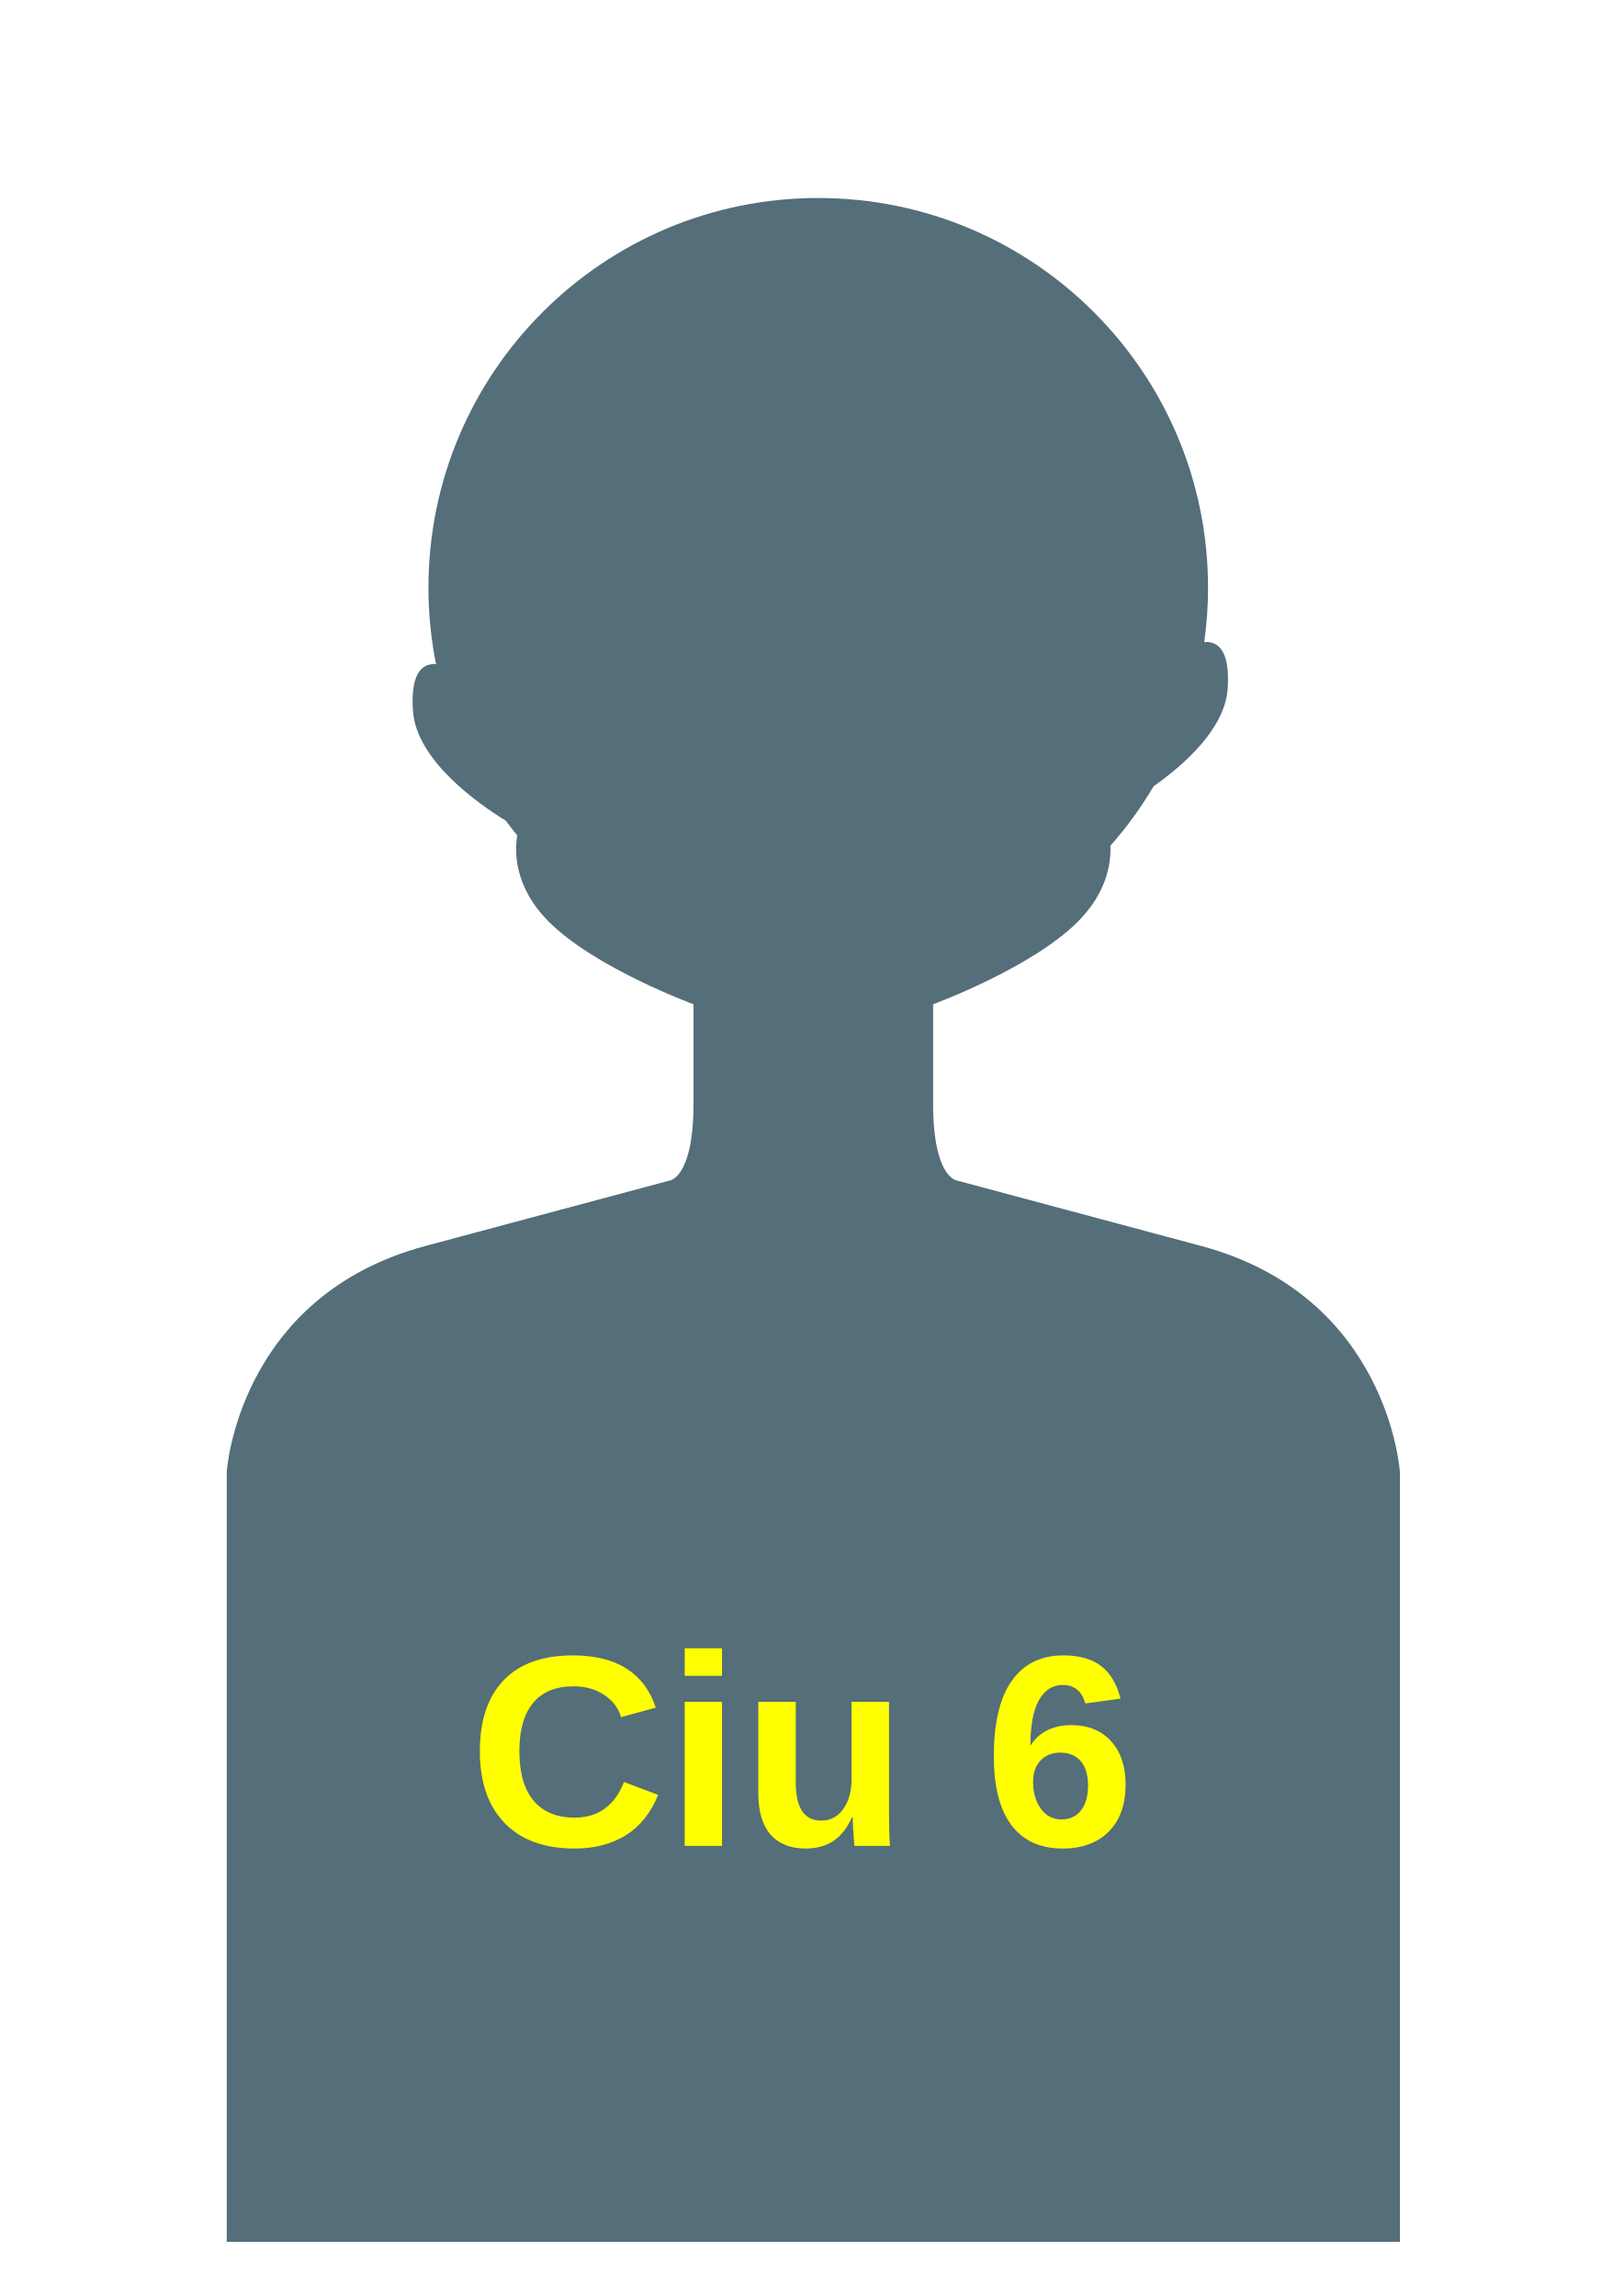
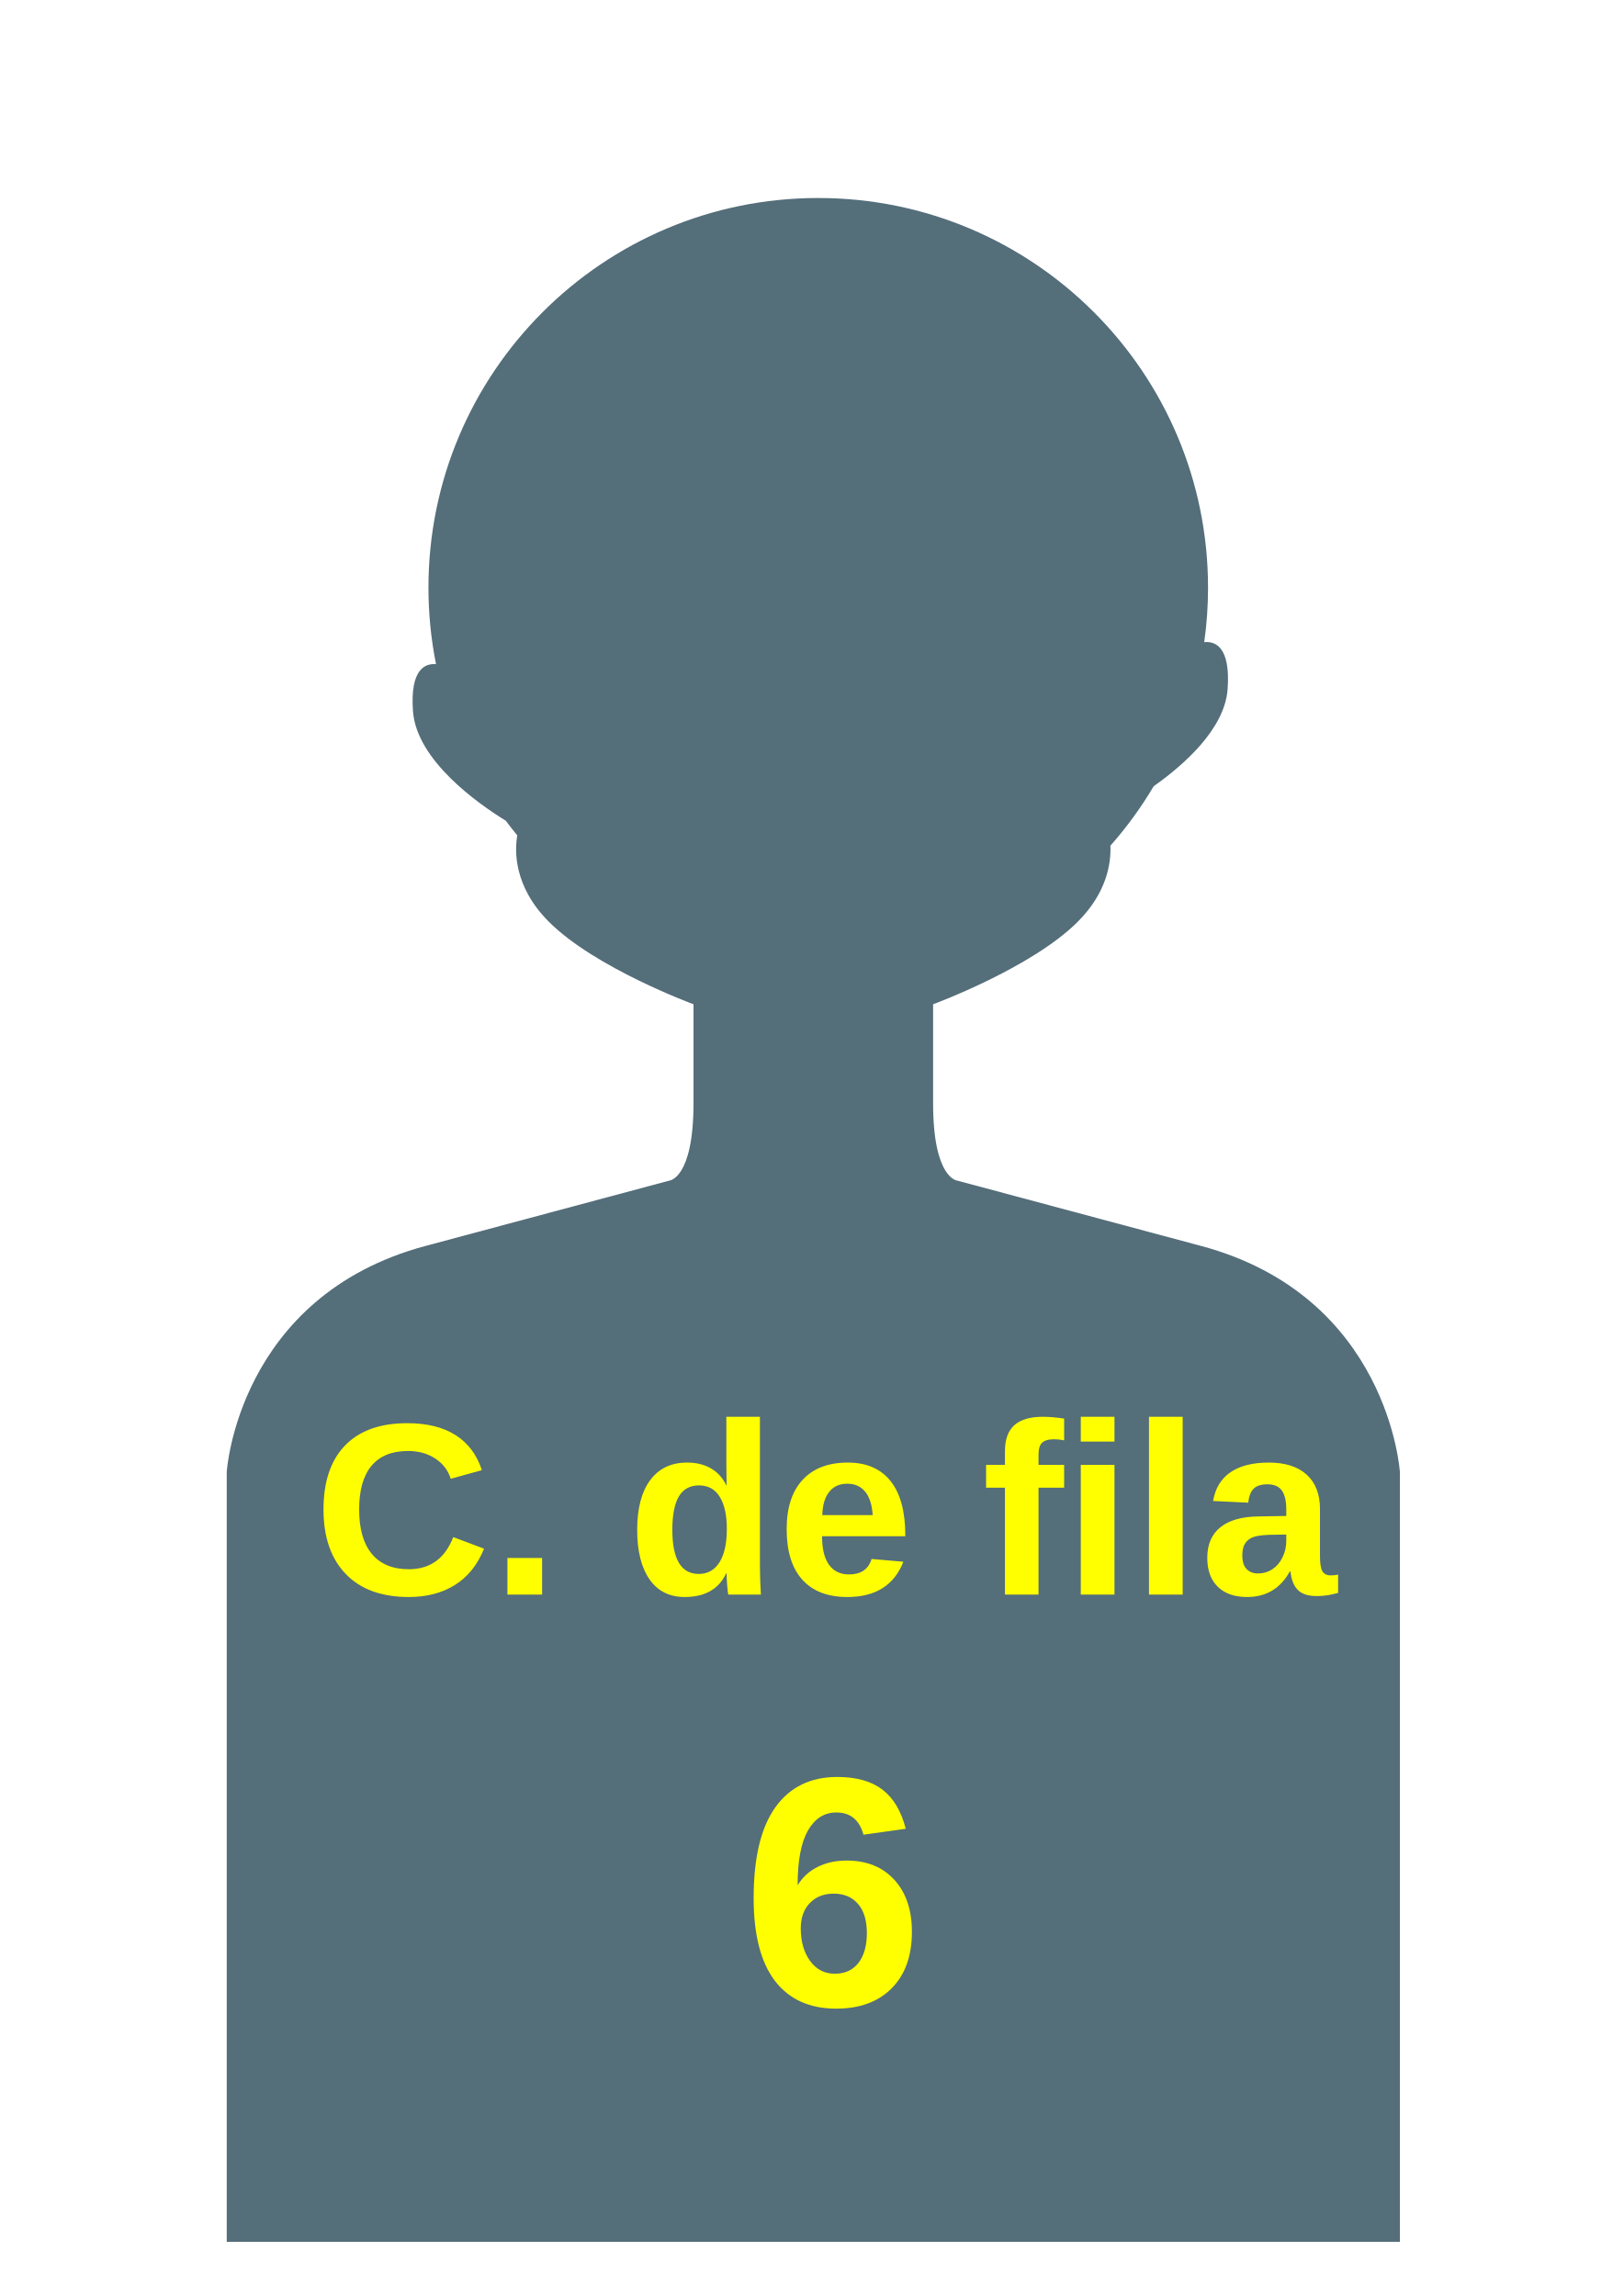
<svg xmlns="http://www.w3.org/2000/svg" width="210mm" height="297mm" viewBox="0 0 210 297" version="1.1" id="svg8">
  <defs id="defs2" />
  <g id="layer2" style="display:none">
    <path id="path885-5" style="opacity:1;fill:#000000;fill-opacity:1;stroke:none;stroke-width:0.265px;stroke-linecap:butt;stroke-linejoin:miter;stroke-opacity:1" d="m 105.826,25.612 a 50.414,50.414 0 0 0 -50.413,50.413 50.414,50.414 0 0 0 0.978,9.883 c -1.382,-0.117 -3.378,0.623 -2.978,6.092 0.467,6.382 8.447,11.976 12.002,14.165 a 50.414,50.414 0 0 0 1.488,1.899 c -0.333,1.906 -0.525,6.562 4.092,11.179 5.999,5.999 18.698,10.663 18.698,10.663 v 12.814 c 0,9.784 -3.137,10.002 -3.137,10.002 0,0 -7.22,1.935 -31.523,8.447 -24.303,6.512 -25.709,29.243 -25.709,29.243 v 99.588 h 75.864 75.864 v -99.588 c 0,0 -1.406,-22.731 -25.709,-29.243 -24.303,-6.512 -31.523,-8.447 -31.523,-8.447 0,0 -3.137,-0.218 -3.137,-10.002 v -12.814 c 0,0 12.699,-4.664 18.698,-10.663 3.753,-3.753 4.329,-7.538 4.234,-9.848 a 50.414,50.414 0 0 0 5.594,-7.69 c 3.895,-2.752 9.185,-7.4 9.563,-12.555 0.405,-5.531 -1.642,-6.225 -3.025,-6.087 a 50.414,50.414 0 0 0 0.494,-7.037 50.414,50.414 0 0 0 -50.413,-50.413 z" />
    <text xml:space="preserve" style="font-weight:bold;font-size:52.917px;line-height:1;font-family:'Myriad Pro';-inkscape-font-specification:'Myriad Pro Bold';letter-spacing:0px;display:inline;opacity:1;stroke-width:0.265" x="89.056" y="235.171" id="text1066">
      <tspan id="tspan1064" x="89.056" y="235.171" style="font-style:normal;font-variant:normal;font-weight:bold;font-stretch:normal;font-size:52.917px;font-family:Arial;-inkscape-font-specification:'Arial Bold';fill:#ffff00;fill-opacity:1;stroke-width:0.265">P</tspan>
    </text>
  </g>
  <g id="layer3" style="display:none">
    <path id="path885-5-3" style="opacity:1;fill:#000000;fill-opacity:1;stroke:none;stroke-width:0.265px;stroke-linecap:butt;stroke-linejoin:miter;stroke-opacity:1" d="m 105.826,25.612 a 50.414,50.414 0 0 0 -50.413,50.413 50.414,50.414 0 0 0 0.978,9.883 c -1.382,-0.117 -3.378,0.623 -2.978,6.092 0.467,6.382 8.447,11.976 12.002,14.165 a 50.414,50.414 0 0 0 1.488,1.899 c -0.333,1.906 -0.525,6.562 4.092,11.179 5.999,5.999 18.698,10.663 18.698,10.663 v 12.814 c 0,9.784 -3.137,10.002 -3.137,10.002 0,0 -7.22,1.935 -31.523,8.447 -24.303,6.512 -25.709,29.243 -25.709,29.243 v 99.588 h 75.864 75.864 v -99.588 c 0,0 -1.406,-22.731 -25.709,-29.243 -24.303,-6.512 -31.523,-8.447 -31.523,-8.447 0,0 -3.137,-0.218 -3.137,-10.002 v -12.814 c 0,0 12.699,-4.664 18.698,-10.663 3.753,-3.753 4.329,-7.538 4.234,-9.848 a 50.414,50.414 0 0 0 5.594,-7.69 c 3.895,-2.752 9.185,-7.4 9.563,-12.555 0.405,-5.531 -1.642,-6.225 -3.025,-6.087 a 50.414,50.414 0 0 0 0.493,-7.037 50.414,50.414 0 0 0 -50.413,-50.413 z" />
    <text xml:space="preserve" style="font-weight:bold;font-size:52.917px;line-height:1;font-family:'Myriad Pro';-inkscape-font-specification:'Myriad Pro Bold';letter-spacing:0px;display:inline;opacity:1;stroke-width:0.265" x="72.336" y="234.694" id="text1066-0">
      <tspan id="tspan1064-4" x="72.336" y="234.694" style="font-style:normal;font-variant:normal;font-weight:bold;font-stretch:normal;font-size:52.917px;font-family:Arial;-inkscape-font-specification:'Arial Bold';fill:#ffff00;fill-opacity:1;stroke-width:0.265">1S</tspan>
    </text>
  </g>
  <g id="layer4" style="display:none">
    <path id="path885-56" style="opacity:1;fill:#000000;fill-opacity:1;stroke:none;stroke-width:0.265px;stroke-linecap:butt;stroke-linejoin:miter;stroke-opacity:1" d="m 105.826,25.612 a 50.414,50.414 0 0 0 -50.413,50.413 50.414,50.414 0 0 0 0.978,9.883 c -1.382,-0.117 -3.378,0.623 -2.978,6.092 0.467,6.382 8.447,11.976 12.002,14.165 a 50.414,50.414 0 0 0 1.488,1.899 c -0.333,1.906 -0.525,6.562 4.092,11.179 5.999,5.999 18.698,10.663 18.698,10.663 v 12.814 c 0,9.784 -3.137,10.002 -3.137,10.002 0,0 -7.22,1.935 -31.523,8.447 -24.303,6.512 -25.709,29.243 -25.709,29.243 v 99.588 h 75.864 75.864 v -99.588 c 0,0 -1.406,-22.731 -25.709,-29.243 -24.303,-6.512 -31.523,-8.447 -31.523,-8.447 0,0 -3.137,-0.218 -3.137,-10.002 v -12.814 c 0,0 12.699,-4.664 18.698,-10.663 3.753,-3.753 4.329,-7.538 4.234,-9.848 a 50.414,50.414 0 0 0 5.594,-7.69 c 3.895,-2.752 9.185,-7.4 9.563,-12.555 0.405,-5.531 -1.642,-6.225 -3.025,-6.087 a 50.414,50.414 0 0 0 0.494,-7.037 50.414,50.414 0 0 0 -50.413,-50.413 z" />
    <text xml:space="preserve" style="font-weight:bold;font-size:52.917px;line-height:1;font-family:'Myriad Pro';-inkscape-font-specification:'Myriad Pro Bold';letter-spacing:0px;display:inline;opacity:1;stroke-width:0.265" x="74.364" y="241.127" id="text1066-8">
      <tspan id="tspan1064-8" x="74.364" y="241.127" style="font-style:normal;font-variant:normal;font-weight:bold;font-stretch:normal;font-size:52.917px;font-family:Arial;-inkscape-font-specification:'Arial Bold';fill:#ffff00;fill-opacity:1;stroke-width:0.265">2S</tspan>
    </text>
  </g>
  <g id="layer5" style="display:none">
    <path id="path885-2" style="opacity:1;fill:#000000;fill-opacity:1;stroke:none;stroke-width:0.265px;stroke-linecap:butt;stroke-linejoin:miter;stroke-opacity:1" d="m 105.826,25.612 a 50.414,50.414 0 0 0 -50.413,50.413 50.414,50.414 0 0 0 0.978,9.883 c -1.382,-0.117 -3.378,0.623 -2.978,6.092 0.467,6.382 8.447,11.976 12.002,14.165 a 50.414,50.414 0 0 0 1.488,1.899 c -0.333,1.906 -0.525,6.562 4.092,11.179 5.999,5.999 18.698,10.663 18.698,10.663 v 12.814 c 0,9.784 -3.137,10.002 -3.137,10.002 0,0 -7.22,1.935 -31.523,8.447 -24.303,6.512 -25.709,29.243 -25.709,29.243 v 99.588 h 75.864 75.864 v -99.588 c 0,0 -1.406,-22.731 -25.709,-29.243 -24.303,-6.512 -31.523,-8.447 -31.523,-8.447 0,0 -3.137,-0.218 -3.137,-10.002 v -12.814 c 0,0 12.699,-4.664 18.698,-10.663 3.753,-3.753 4.329,-7.538 4.234,-9.848 a 50.414,50.414 0 0 0 5.594,-7.69 c 3.895,-2.752 9.185,-7.4 9.563,-12.555 0.405,-5.531 -1.642,-6.225 -3.025,-6.087 a 50.414,50.414 0 0 0 0.494,-7.037 50.414,50.414 0 0 0 -50.413,-50.413 z" />
    <text xml:space="preserve" style="font-weight:bold;font-size:52.917px;line-height:1;font-family:'Myriad Pro';-inkscape-font-specification:'Myriad Pro Bold';letter-spacing:0px;display:inline;opacity:1;stroke-width:0.265" x="71.811" y="240.006" id="text1066-8-8">
      <tspan id="tspan1064-8-9" x="71.811" y="240.006" style="font-style:normal;font-variant:normal;font-weight:bold;font-stretch:normal;font-size:52.917px;font-family:Arial;-inkscape-font-specification:'Arial Bold';fill:#ffff00;fill-opacity:1;stroke-width:0.265">1E</tspan>
    </text>
  </g>
  <g id="layer6" style="display:none">
    <path id="path885-9" style="opacity:1;fill:#000000;fill-opacity:1;stroke:none;stroke-width:0.265px;stroke-linecap:butt;stroke-linejoin:miter;stroke-opacity:1" d="m 105.826,25.612 a 50.414,50.414 0 0 0 -50.413,50.413 50.414,50.414 0 0 0 0.978,9.883 c -1.382,-0.117 -3.378,0.623 -2.978,6.092 0.467,6.382 8.447,11.976 12.002,14.165 a 50.414,50.414 0 0 0 1.488,1.899 c -0.333,1.906 -0.525,6.562 4.092,11.179 5.999,5.999 18.698,10.663 18.698,10.663 v 12.814 c 0,9.784 -3.137,10.002 -3.137,10.002 0,0 -7.22,1.935 -31.523,8.447 -24.303,6.512 -25.709,29.243 -25.709,29.243 v 99.588 h 75.864 75.864 v -99.588 c 0,0 -1.406,-22.731 -25.709,-29.243 -24.303,-6.512 -31.523,-8.447 -31.523,-8.447 0,0 -3.137,-0.218 -3.137,-10.002 v -12.814 c 0,0 12.699,-4.664 18.698,-10.663 3.753,-3.753 4.329,-7.538 4.234,-9.848 a 50.414,50.414 0 0 0 5.594,-7.69 c 3.895,-2.752 9.185,-7.4 9.563,-12.555 0.405,-5.531 -1.642,-6.225 -3.025,-6.087 a 50.414,50.414 0 0 0 0.494,-7.037 50.414,50.414 0 0 0 -50.413,-50.413 z" />
    <text xml:space="preserve" style="font-weight:bold;font-size:52.917px;line-height:1;font-family:'Myriad Pro';-inkscape-font-specification:'Myriad Pro Bold';letter-spacing:0px;display:inline;opacity:1;stroke-width:0.265" x="72.735" y="245.853" id="text1066-8-8-7">
      <tspan id="tspan1064-8-9-7" x="72.735" y="245.853" style="font-style:normal;font-variant:normal;font-weight:bold;font-stretch:normal;font-size:52.917px;font-family:Arial;-inkscape-font-specification:'Arial Bold';fill:#ffff00;fill-opacity:1;stroke-width:0.265">2E</tspan>
    </text>
  </g>
  <g id="layer7" style="display:none">
    <path id="path885-1" style="opacity:1;fill:#000000;fill-opacity:1;stroke:none;stroke-width:0.265px;stroke-linecap:butt;stroke-linejoin:miter;stroke-opacity:1" d="m 105.826,25.612 a 50.414,50.414 0 0 0 -50.413,50.413 50.414,50.414 0 0 0 0.978,9.883 c -1.382,-0.117 -3.378,0.623 -2.978,6.092 0.467,6.382 8.447,11.976 12.002,14.165 a 50.414,50.414 0 0 0 1.488,1.899 c -0.333,1.906 -0.525,6.562 4.092,11.179 5.999,5.999 18.698,10.663 18.698,10.663 v 12.814 c 0,9.784 -3.137,10.002 -3.137,10.002 0,0 -7.22,1.935 -31.523,8.447 -24.303,6.512 -25.709,29.243 -25.709,29.243 v 99.588 h 75.864 75.864 v -99.588 c 0,0 -1.406,-22.731 -25.709,-29.243 -24.303,-6.512 -31.523,-8.447 -31.523,-8.447 0,0 -3.137,-0.218 -3.137,-10.002 v -12.814 c 0,0 12.699,-4.664 18.698,-10.663 3.753,-3.753 4.329,-7.538 4.234,-9.848 a 50.414,50.414 0 0 0 5.594,-7.69 c 3.895,-2.752 9.185,-7.4 9.563,-12.555 0.405,-5.531 -1.642,-6.225 -3.025,-6.087 a 50.414,50.414 0 0 0 0.494,-7.037 50.414,50.414 0 0 0 -50.413,-50.413 z" />
    <text xml:space="preserve" style="font-weight:bold;font-size:52.917px;line-height:1;font-family:'Myriad Pro';-inkscape-font-specification:'Myriad Pro Bold';letter-spacing:0px;display:inline;opacity:1;stroke-width:0.265" x="76.102" y="238.824" id="text1066-8-8-7-6">
      <tspan id="tspan1064-8-9-7-4" x="76.102" y="238.824" style="font-style:normal;font-variant:normal;font-weight:bold;font-stretch:normal;font-size:52.917px;font-family:Arial;-inkscape-font-specification:'Arial Bold';fill:#ffff00;fill-opacity:1;stroke-width:0.265">3E</tspan>
    </text>
  </g>
  <g id="g1026" style="display:none">
    <path id="path1024" style="opacity:1;fill:#37474f;fill-opacity:1;stroke:none;stroke-width:0.265px;stroke-linecap:butt;stroke-linejoin:miter;stroke-opacity:1" d="m 105.826,25.612 a 50.414,50.414 0 0 0 -50.413,50.413 50.414,50.414 0 0 0 0.978,9.883 c -1.382,-0.117 -3.378,0.623 -2.978,6.092 0.467,6.382 8.447,11.976 12.002,14.165 a 50.414,50.414 0 0 0 1.488,1.899 c -0.333,1.906 -0.525,6.562 4.092,11.179 5.999,5.999 18.698,10.663 18.698,10.663 v 12.814 c 0,9.784 -3.137,10.002 -3.137,10.002 0,0 -7.22,1.935 -31.523,8.447 -24.303,6.512 -25.709,29.243 -25.709,29.243 v 99.588 h 75.864 75.864 v -99.588 c 0,0 -1.406,-22.731 -25.709,-29.243 -24.303,-6.512 -31.523,-8.447 -31.523,-8.447 0,0 -3.137,-0.218 -3.137,-10.002 v -12.814 c 0,0 12.699,-4.664 18.698,-10.663 3.753,-3.753 4.329,-7.538 4.234,-9.848 a 50.414,50.414 0 0 0 5.594,-7.69 c 3.895,-2.752 9.185,-7.4 9.563,-12.555 0.405,-5.531 -1.642,-6.225 -3.025,-6.087 a 50.414,50.414 0 0 0 0.494,-7.037 50.414,50.414 0 0 0 -50.413,-50.413 z" />
    <text xml:space="preserve" style="font-weight:bold;font-size:35.278px;line-height:1;font-family:'Myriad Pro';-inkscape-font-specification:'Myriad Pro Bold';letter-spacing:0px;display:inline;opacity:1;stroke-width:0.265" x="60.608" y="238.772" id="text1066-8-8-7-6-3">
      <tspan id="tspan1064-8-9-7-4-0" x="60.608" y="238.772" style="font-style:normal;font-variant:normal;font-weight:bold;font-stretch:normal;font-size:35.278px;font-family:Arial;-inkscape-font-specification:'Arial Bold';fill:#ffff00;fill-opacity:1;stroke-width:0.265">Sup 1</tspan>
    </text>
  </g>
  <g id="g1342" style="display:none">
    <path id="path1336" style="opacity:1;fill:#37474f;fill-opacity:1;stroke:none;stroke-width:0.265px;stroke-linecap:butt;stroke-linejoin:miter;stroke-opacity:1" d="m 105.826,25.612 a 50.414,50.414 0 0 0 -50.413,50.413 50.414,50.414 0 0 0 0.978,9.883 c -1.382,-0.117 -3.378,0.623 -2.978,6.092 0.467,6.382 8.447,11.976 12.002,14.165 a 50.414,50.414 0 0 0 1.488,1.899 c -0.333,1.906 -0.525,6.562 4.092,11.179 5.999,5.999 18.698,10.663 18.698,10.663 v 12.814 c 0,9.784 -3.137,10.002 -3.137,10.002 0,0 -7.22,1.935 -31.523,8.447 -24.303,6.512 -25.709,29.243 -25.709,29.243 v 99.588 h 75.864 75.864 v -99.588 c 0,0 -1.406,-22.731 -25.709,-29.243 -24.303,-6.512 -31.523,-8.447 -31.523,-8.447 0,0 -3.137,-0.218 -3.137,-10.002 v -12.814 c 0,0 12.699,-4.664 18.698,-10.663 3.753,-3.753 4.329,-7.538 4.234,-9.848 a 50.414,50.414 0 0 0 5.594,-7.69 c 3.895,-2.752 9.185,-7.4 9.563,-12.555 0.405,-5.531 -1.642,-6.225 -3.025,-6.087 a 50.414,50.414 0 0 0 0.494,-7.037 50.414,50.414 0 0 0 -50.413,-50.413 z" />
    <text xml:space="preserve" style="font-weight:bold;font-size:35.278px;line-height:1;font-family:'Myriad Pro';-inkscape-font-specification:'Myriad Pro Bold';letter-spacing:0px;display:inline;opacity:1;stroke-width:0.265" x="60.608" y="238.772" id="text1340">
      <tspan id="tspan1338" x="60.608" y="238.772" style="font-style:normal;font-variant:normal;font-weight:bold;font-stretch:normal;font-size:35.278px;font-family:Arial;-inkscape-font-specification:'Arial Bold';fill:#ffff00;fill-opacity:1;stroke-width:0.265">Sup 2</tspan>
    </text>
  </g>
  <g id="g1350" style="display:none">
    <path id="path1344" style="opacity:1;fill:#37474f;fill-opacity:1;stroke:none;stroke-width:0.265px;stroke-linecap:butt;stroke-linejoin:miter;stroke-opacity:1" d="m 105.826,25.612 a 50.414,50.414 0 0 0 -50.413,50.413 50.414,50.414 0 0 0 0.978,9.883 c -1.382,-0.117 -3.378,0.623 -2.978,6.092 0.467,6.382 8.447,11.976 12.002,14.165 a 50.414,50.414 0 0 0 1.488,1.899 c -0.333,1.906 -0.525,6.562 4.092,11.179 5.999,5.999 18.698,10.663 18.698,10.663 v 12.814 c 0,9.784 -3.137,10.002 -3.137,10.002 0,0 -7.22,1.935 -31.523,8.447 -24.303,6.512 -25.709,29.243 -25.709,29.243 v 99.588 h 75.864 75.864 v -99.588 c 0,0 -1.406,-22.731 -25.709,-29.243 -24.303,-6.512 -31.523,-8.447 -31.523,-8.447 0,0 -3.137,-0.218 -3.137,-10.002 v -12.814 c 0,0 12.699,-4.664 18.698,-10.663 3.753,-3.753 4.329,-7.538 4.234,-9.848 a 50.414,50.414 0 0 0 5.594,-7.69 c 3.895,-2.752 9.185,-7.4 9.563,-12.555 0.405,-5.531 -1.642,-6.225 -3.025,-6.087 a 50.414,50.414 0 0 0 0.494,-7.037 50.414,50.414 0 0 0 -50.413,-50.413 z" />
    <text xml:space="preserve" style="font-weight:bold;font-size:35.278px;line-height:1;font-family:'Myriad Pro';-inkscape-font-specification:'Myriad Pro Bold';letter-spacing:0px;display:inline;opacity:1;stroke-width:0.265" x="60.608" y="238.772" id="text1348">
      <tspan id="tspan1346" x="60.608" y="238.772" style="font-style:normal;font-variant:normal;font-weight:bold;font-stretch:normal;font-size:35.278px;font-family:Arial;-inkscape-font-specification:'Arial Bold';fill:#ffff00;fill-opacity:1;stroke-width:0.265">Sup 3</tspan>
    </text>
  </g>
  <g id="g1358" style="display:none">
    <path id="path1352" style="opacity:1;fill:#546e7a;fill-opacity:1;stroke:none;stroke-width:0.265px;stroke-linecap:butt;stroke-linejoin:miter;stroke-opacity:1" d="m 105.826,25.612 a 50.414,50.414 0 0 0 -50.413,50.413 50.414,50.414 0 0 0 0.978,9.883 c -1.382,-0.117 -3.378,0.623 -2.978,6.092 0.467,6.382 8.447,11.976 12.002,14.165 a 50.414,50.414 0 0 0 1.488,1.899 c -0.333,1.906 -0.525,6.562 4.092,11.179 5.999,5.999 18.698,10.663 18.698,10.663 v 12.814 c 0,9.784 -3.137,10.002 -3.137,10.002 0,0 -7.22,1.935 -31.523,8.447 -24.303,6.512 -25.709,29.243 -25.709,29.243 v 99.588 h 75.864 75.864 v -99.588 c 0,0 -1.406,-22.731 -25.709,-29.243 -24.303,-6.512 -31.523,-8.447 -31.523,-8.447 0,0 -3.137,-0.218 -3.137,-10.002 v -12.814 c 0,0 12.699,-4.664 18.698,-10.663 3.753,-3.753 4.329,-7.538 4.234,-9.848 a 50.414,50.414 0 0 0 5.594,-7.69 c 3.895,-2.752 9.185,-7.4 9.563,-12.555 0.405,-5.531 -1.642,-6.225 -3.025,-6.087 a 50.414,50.414 0 0 0 0.494,-7.037 50.414,50.414 0 0 0 -50.413,-50.413 z" />
    <text xml:space="preserve" style="font-weight:bold;font-size:35.278px;line-height:1;font-family:'Myriad Pro';-inkscape-font-specification:'Myriad Pro Bold';letter-spacing:0px;display:inline;opacity:1;stroke-width:0.265" x="60.608" y="238.772" id="text1356">
      <tspan id="tspan1354" x="60.608" y="238.772" style="font-style:normal;font-variant:normal;font-weight:bold;font-stretch:normal;font-size:35.278px;font-family:Arial;-inkscape-font-specification:'Arial Bold';fill:#ffff00;fill-opacity:1;stroke-width:0.265">Ciu 1</tspan>
    </text>
  </g>
  <g id="g1366" style="display:none">
    <path id="path1360" style="opacity:1;fill:#546e7a;fill-opacity:1;stroke:none;stroke-width:0.265px;stroke-linecap:butt;stroke-linejoin:miter;stroke-opacity:1" d="m 105.826,25.612 a 50.414,50.414 0 0 0 -50.413,50.413 50.414,50.414 0 0 0 0.978,9.883 c -1.382,-0.117 -3.378,0.623 -2.978,6.092 0.467,6.382 8.447,11.976 12.002,14.165 a 50.414,50.414 0 0 0 1.488,1.899 c -0.333,1.906 -0.525,6.562 4.092,11.179 5.999,5.999 18.698,10.663 18.698,10.663 v 12.814 c 0,9.784 -3.137,10.002 -3.137,10.002 0,0 -7.22,1.935 -31.523,8.447 -24.303,6.512 -25.709,29.243 -25.709,29.243 v 99.588 h 75.864 75.864 v -99.588 c 0,0 -1.406,-22.731 -25.709,-29.243 -24.303,-6.512 -31.523,-8.447 -31.523,-8.447 0,0 -3.137,-0.218 -3.137,-10.002 v -12.814 c 0,0 12.699,-4.664 18.698,-10.663 3.753,-3.753 4.329,-7.538 4.234,-9.848 a 50.414,50.414 0 0 0 5.594,-7.69 c 3.895,-2.752 9.185,-7.4 9.563,-12.555 0.405,-5.531 -1.642,-6.225 -3.025,-6.087 a 50.414,50.414 0 0 0 0.494,-7.037 50.414,50.414 0 0 0 -50.413,-50.413 z" />
    <text xml:space="preserve" style="font-weight:bold;font-size:35.278px;line-height:1;font-family:'Myriad Pro';-inkscape-font-specification:'Myriad Pro Bold';letter-spacing:0px;display:inline;opacity:1;stroke-width:0.265" x="60.608" y="238.772" id="text1364">
      <tspan id="tspan1362" x="60.608" y="238.772" style="font-style:normal;font-variant:normal;font-weight:bold;font-stretch:normal;font-size:35.278px;font-family:Arial;-inkscape-font-specification:'Arial Bold';fill:#ffff00;fill-opacity:1;stroke-width:0.265">Ciu 2</tspan>
    </text>
  </g>
  <g id="g1374" style="display:none">
    <path id="path1368" style="opacity:1;fill:#546e7a;fill-opacity:1;stroke:none;stroke-width:0.265px;stroke-linecap:butt;stroke-linejoin:miter;stroke-opacity:1" d="m 105.826,25.612 a 50.414,50.414 0 0 0 -50.413,50.413 50.414,50.414 0 0 0 0.978,9.883 c -1.382,-0.117 -3.378,0.623 -2.978,6.092 0.467,6.382 8.447,11.976 12.002,14.165 a 50.414,50.414 0 0 0 1.488,1.899 c -0.333,1.906 -0.525,6.562 4.092,11.179 5.999,5.999 18.698,10.663 18.698,10.663 v 12.814 c 0,9.784 -3.137,10.002 -3.137,10.002 0,0 -7.22,1.935 -31.523,8.447 -24.303,6.512 -25.709,29.243 -25.709,29.243 v 99.588 h 75.864 75.864 v -99.588 c 0,0 -1.406,-22.731 -25.709,-29.243 -24.303,-6.512 -31.523,-8.447 -31.523,-8.447 0,0 -3.137,-0.218 -3.137,-10.002 v -12.814 c 0,0 12.699,-4.664 18.698,-10.663 3.753,-3.753 4.329,-7.538 4.234,-9.848 a 50.414,50.414 0 0 0 5.594,-7.69 c 3.895,-2.752 9.185,-7.4 9.563,-12.555 0.405,-5.531 -1.642,-6.225 -3.025,-6.087 a 50.414,50.414 0 0 0 0.494,-7.037 50.414,50.414 0 0 0 -50.413,-50.413 z" />
    <text xml:space="preserve" style="font-weight:bold;font-size:35.278px;line-height:1;font-family:'Myriad Pro';-inkscape-font-specification:'Myriad Pro Bold';letter-spacing:0px;display:inline;opacity:1;stroke-width:0.265" x="60.608" y="238.772" id="text1372">
      <tspan x="60.608" y="238.772" style="font-style:normal;font-variant:normal;font-weight:bold;font-stretch:normal;font-size:35.278px;font-family:Arial;-inkscape-font-specification:'Arial Bold';fill:#ffff00;fill-opacity:1;stroke-width:0.265" id="tspan1376">Ciu 3</tspan>
    </text>
  </g>
  <g id="g1386" style="display:none">
    <path id="path1380" style="opacity:1;fill:#546e7a;fill-opacity:1;stroke:none;stroke-width:0.265px;stroke-linecap:butt;stroke-linejoin:miter;stroke-opacity:1" d="m 105.826,25.612 a 50.414,50.414 0 0 0 -50.413,50.413 50.414,50.414 0 0 0 0.978,9.883 c -1.382,-0.117 -3.378,0.623 -2.978,6.092 0.467,6.382 8.447,11.976 12.002,14.165 a 50.414,50.414 0 0 0 1.488,1.899 c -0.333,1.906 -0.525,6.562 4.092,11.179 5.999,5.999 18.698,10.663 18.698,10.663 v 12.814 c 0,9.784 -3.137,10.002 -3.137,10.002 0,0 -7.22,1.935 -31.523,8.447 -24.303,6.512 -25.709,29.243 -25.709,29.243 v 99.588 h 75.864 75.864 v -99.588 c 0,0 -1.406,-22.731 -25.709,-29.243 -24.303,-6.512 -31.523,-8.447 -31.523,-8.447 0,0 -3.137,-0.218 -3.137,-10.002 v -12.814 c 0,0 12.699,-4.664 18.698,-10.663 3.753,-3.753 4.329,-7.538 4.234,-9.848 a 50.414,50.414 0 0 0 5.594,-7.69 c 3.895,-2.752 9.185,-7.4 9.563,-12.555 0.405,-5.531 -1.642,-6.225 -3.025,-6.087 a 50.414,50.414 0 0 0 0.494,-7.037 50.414,50.414 0 0 0 -50.413,-50.413 z" />
    <text xml:space="preserve" style="font-weight:bold;font-size:35.278px;line-height:1;font-family:'Myriad Pro';-inkscape-font-specification:'Myriad Pro Bold';letter-spacing:0px;display:inline;opacity:1;stroke-width:0.265" x="60.608" y="238.772" id="text1384">
      <tspan x="60.608" y="238.772" style="font-style:normal;font-variant:normal;font-weight:bold;font-stretch:normal;font-size:35.278px;font-family:Arial;-inkscape-font-specification:'Arial Bold';fill:#ffff00;fill-opacity:1;stroke-width:0.265" id="tspan1382">Ciu 4</tspan>
    </text>
  </g>
  <g id="g1395" style="display:none">
    <path id="path1389" style="opacity:1;fill:#546e7a;fill-opacity:1;stroke:none;stroke-width:0.265px;stroke-linecap:butt;stroke-linejoin:miter;stroke-opacity:1" d="m 105.826,25.612 a 50.414,50.414 0 0 0 -50.413,50.413 50.414,50.414 0 0 0 0.978,9.883 c -1.382,-0.117 -3.378,0.623 -2.978,6.092 0.467,6.382 8.447,11.976 12.002,14.165 a 50.414,50.414 0 0 0 1.488,1.899 c -0.333,1.906 -0.525,6.562 4.092,11.179 5.999,5.999 18.698,10.663 18.698,10.663 v 12.814 c 0,9.784 -3.137,10.002 -3.137,10.002 0,0 -7.22,1.935 -31.523,8.447 -24.303,6.512 -25.709,29.243 -25.709,29.243 v 99.588 h 75.864 75.864 v -99.588 c 0,0 -1.406,-22.731 -25.709,-29.243 -24.303,-6.512 -31.523,-8.447 -31.523,-8.447 0,0 -3.137,-0.218 -3.137,-10.002 v -12.814 c 0,0 12.699,-4.664 18.698,-10.663 3.753,-3.753 4.329,-7.538 4.234,-9.848 a 50.414,50.414 0 0 0 5.594,-7.69 c 3.895,-2.752 9.185,-7.4 9.563,-12.555 0.405,-5.531 -1.642,-6.225 -3.025,-6.087 a 50.414,50.414 0 0 0 0.494,-7.037 50.414,50.414 0 0 0 -50.413,-50.413 z" />
    <text xml:space="preserve" style="font-weight:bold;font-size:35.278px;line-height:1;font-family:'Myriad Pro';-inkscape-font-specification:'Myriad Pro Bold';letter-spacing:0px;display:inline;opacity:1;stroke-width:0.265" x="60.608" y="238.772" id="text1393">
      <tspan x="60.608" y="238.772" style="font-style:normal;font-variant:normal;font-weight:bold;font-stretch:normal;font-size:35.278px;font-family:Arial;-inkscape-font-specification:'Arial Bold';fill:#ffff00;fill-opacity:1;stroke-width:0.265" id="tspan1391">Ciu 5</tspan>
    </text>
  </g>
  <g id="g1403" style="display:inline">
    <path id="path1397" style="opacity:1;fill:#546e7a;fill-opacity:1;stroke:none;stroke-width:0.265px;stroke-linecap:butt;stroke-linejoin:miter;stroke-opacity:1" d="m 105.826,25.612 a 50.414,50.414 0 0 0 -50.413,50.413 50.414,50.414 0 0 0 0.978,9.883 c -1.382,-0.117 -3.378,0.623 -2.978,6.092 0.467,6.382 8.447,11.976 12.002,14.165 a 50.414,50.414 0 0 0 1.488,1.899 c -0.333,1.906 -0.525,6.562 4.092,11.179 5.999,5.999 18.698,10.663 18.698,10.663 v 12.814 c 0,9.784 -3.137,10.002 -3.137,10.002 0,0 -7.22,1.935 -31.523,8.447 -24.303,6.512 -25.709,29.243 -25.709,29.243 v 99.588 h 75.864 75.864 v -99.588 c 0,0 -1.406,-22.731 -25.709,-29.243 -24.303,-6.512 -31.523,-8.447 -31.523,-8.447 0,0 -3.137,-0.218 -3.137,-10.002 v -12.814 c 0,0 12.699,-4.664 18.698,-10.663 3.753,-3.753 4.329,-7.538 4.234,-9.848 a 50.414,50.414 0 0 0 5.594,-7.69 c 3.895,-2.752 9.185,-7.4 9.563,-12.555 0.405,-5.531 -1.642,-6.225 -3.025,-6.087 a 50.414,50.414 0 0 0 0.494,-7.037 50.414,50.414 0 0 0 -50.413,-50.413 z" />
-     <text xml:space="preserve" style="font-weight:bold;font-size:35.278px;line-height:1;font-family:'Myriad Pro';-inkscape-font-specification:'Myriad Pro Bold';letter-spacing:0px;display:inline;opacity:1;stroke-width:0.265" x="60.608" y="238.772" id="text1401">
-       <tspan x="60.608" y="238.772" style="font-style:normal;font-variant:normal;font-weight:bold;font-stretch:normal;font-size:35.278px;font-family:Arial;-inkscape-font-specification:'Arial Bold';fill:#ffff00;fill-opacity:1;stroke-width:0.265" id="tspan1399">Ciu 6</tspan>
+     <text xml:space="preserve" style="font-weight:bold;font-size:42.333px;line-height:1;font-family:'Myriad Pro';-inkscape-font-specification:'Myriad Pro Bold';letter-spacing:0px;display:inline;opacity:1;stroke-width:0.265" x="95.925" y="259.419" id="text1401">
+       <tspan x="95.925" y="259.419" style="font-style:normal;font-variant:normal;font-weight:bold;font-stretch:normal;font-size:42.333px;font-family:Arial;-inkscape-font-specification:'Arial Bold';fill:#ffff00;fill-opacity:1;stroke-width:0.265" id="tspan1399">6</tspan>
+     </text>
+     <text xml:space="preserve" style="font-weight:bold;font-size:31.75px;line-height:1;font-family:'Myriad Pro';-inkscape-font-specification:'Myriad Pro Bold';letter-spacing:0px;display:inline;opacity:1;stroke-width:0.265" x="40.544" y="206.269" id="text1401-3">
+       <tspan x="40.544" y="206.269" style="font-style:normal;font-variant:normal;font-weight:bold;font-stretch:normal;font-size:31.75px;font-family:Arial;-inkscape-font-specification:'Arial Bold';fill:#ffff00;fill-opacity:1;stroke-width:0.265" id="tspan1399-6">C. de fila</tspan>
    </text>
  </g>
</svg>
